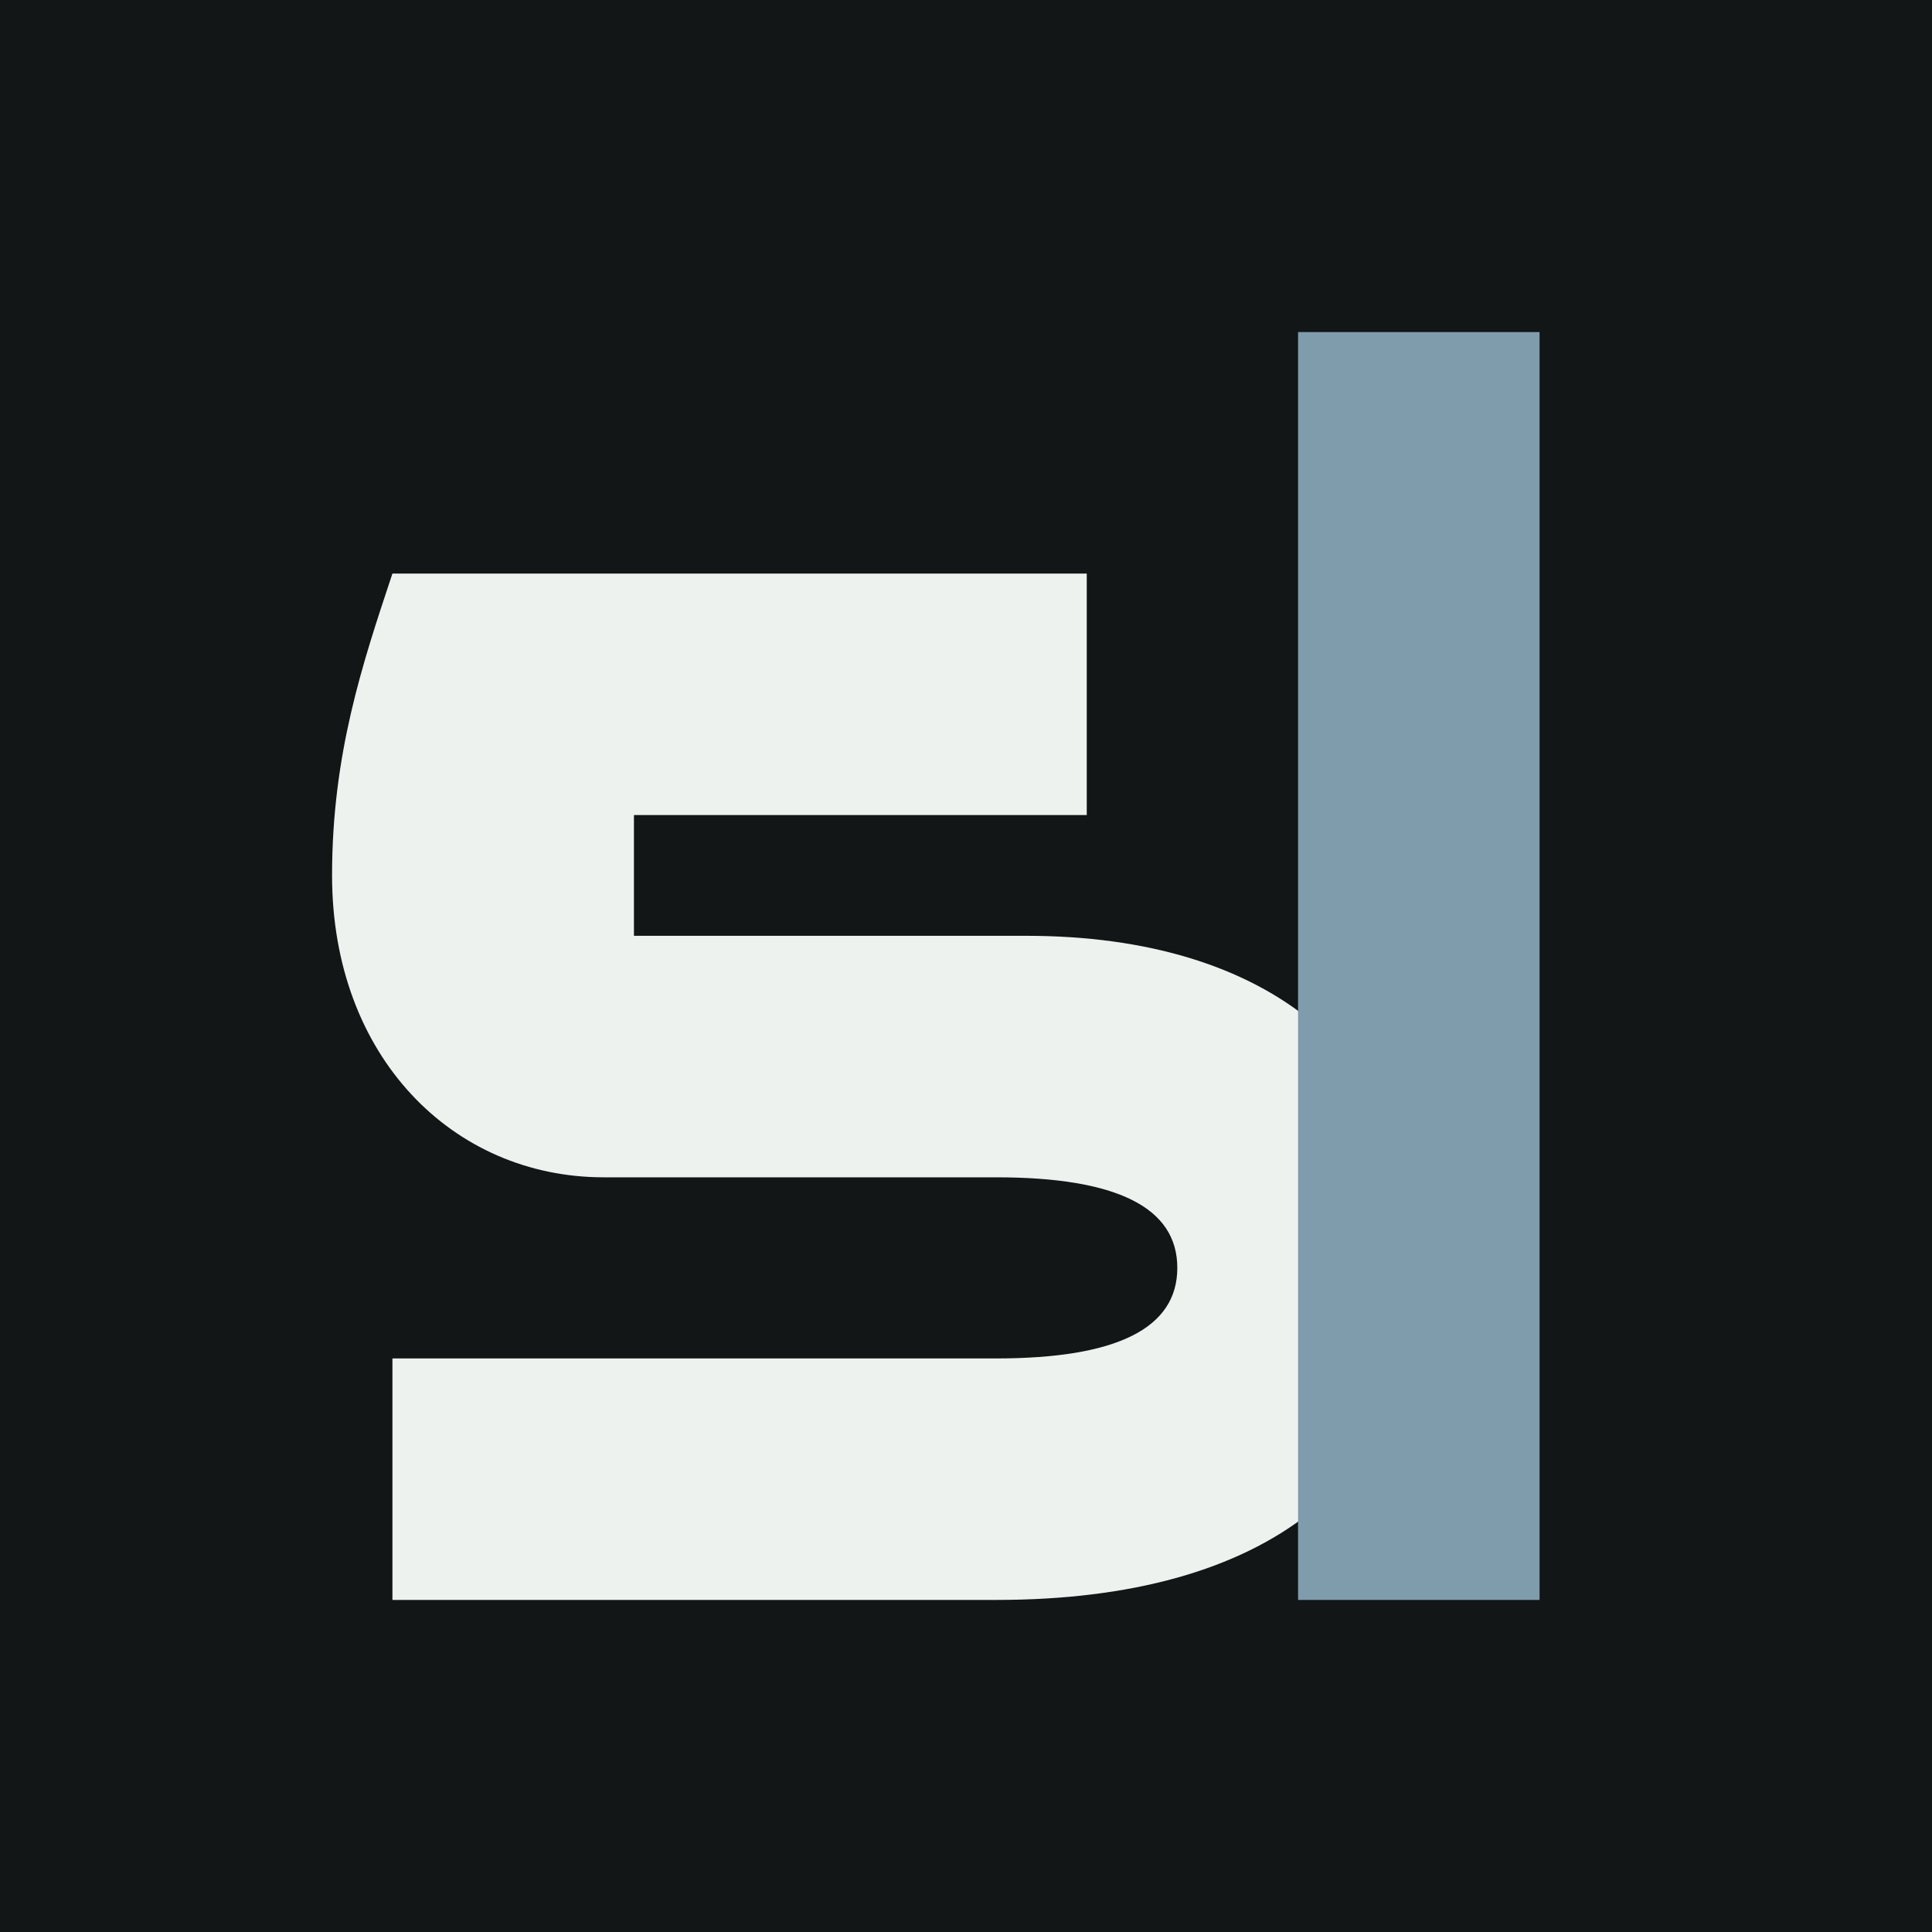
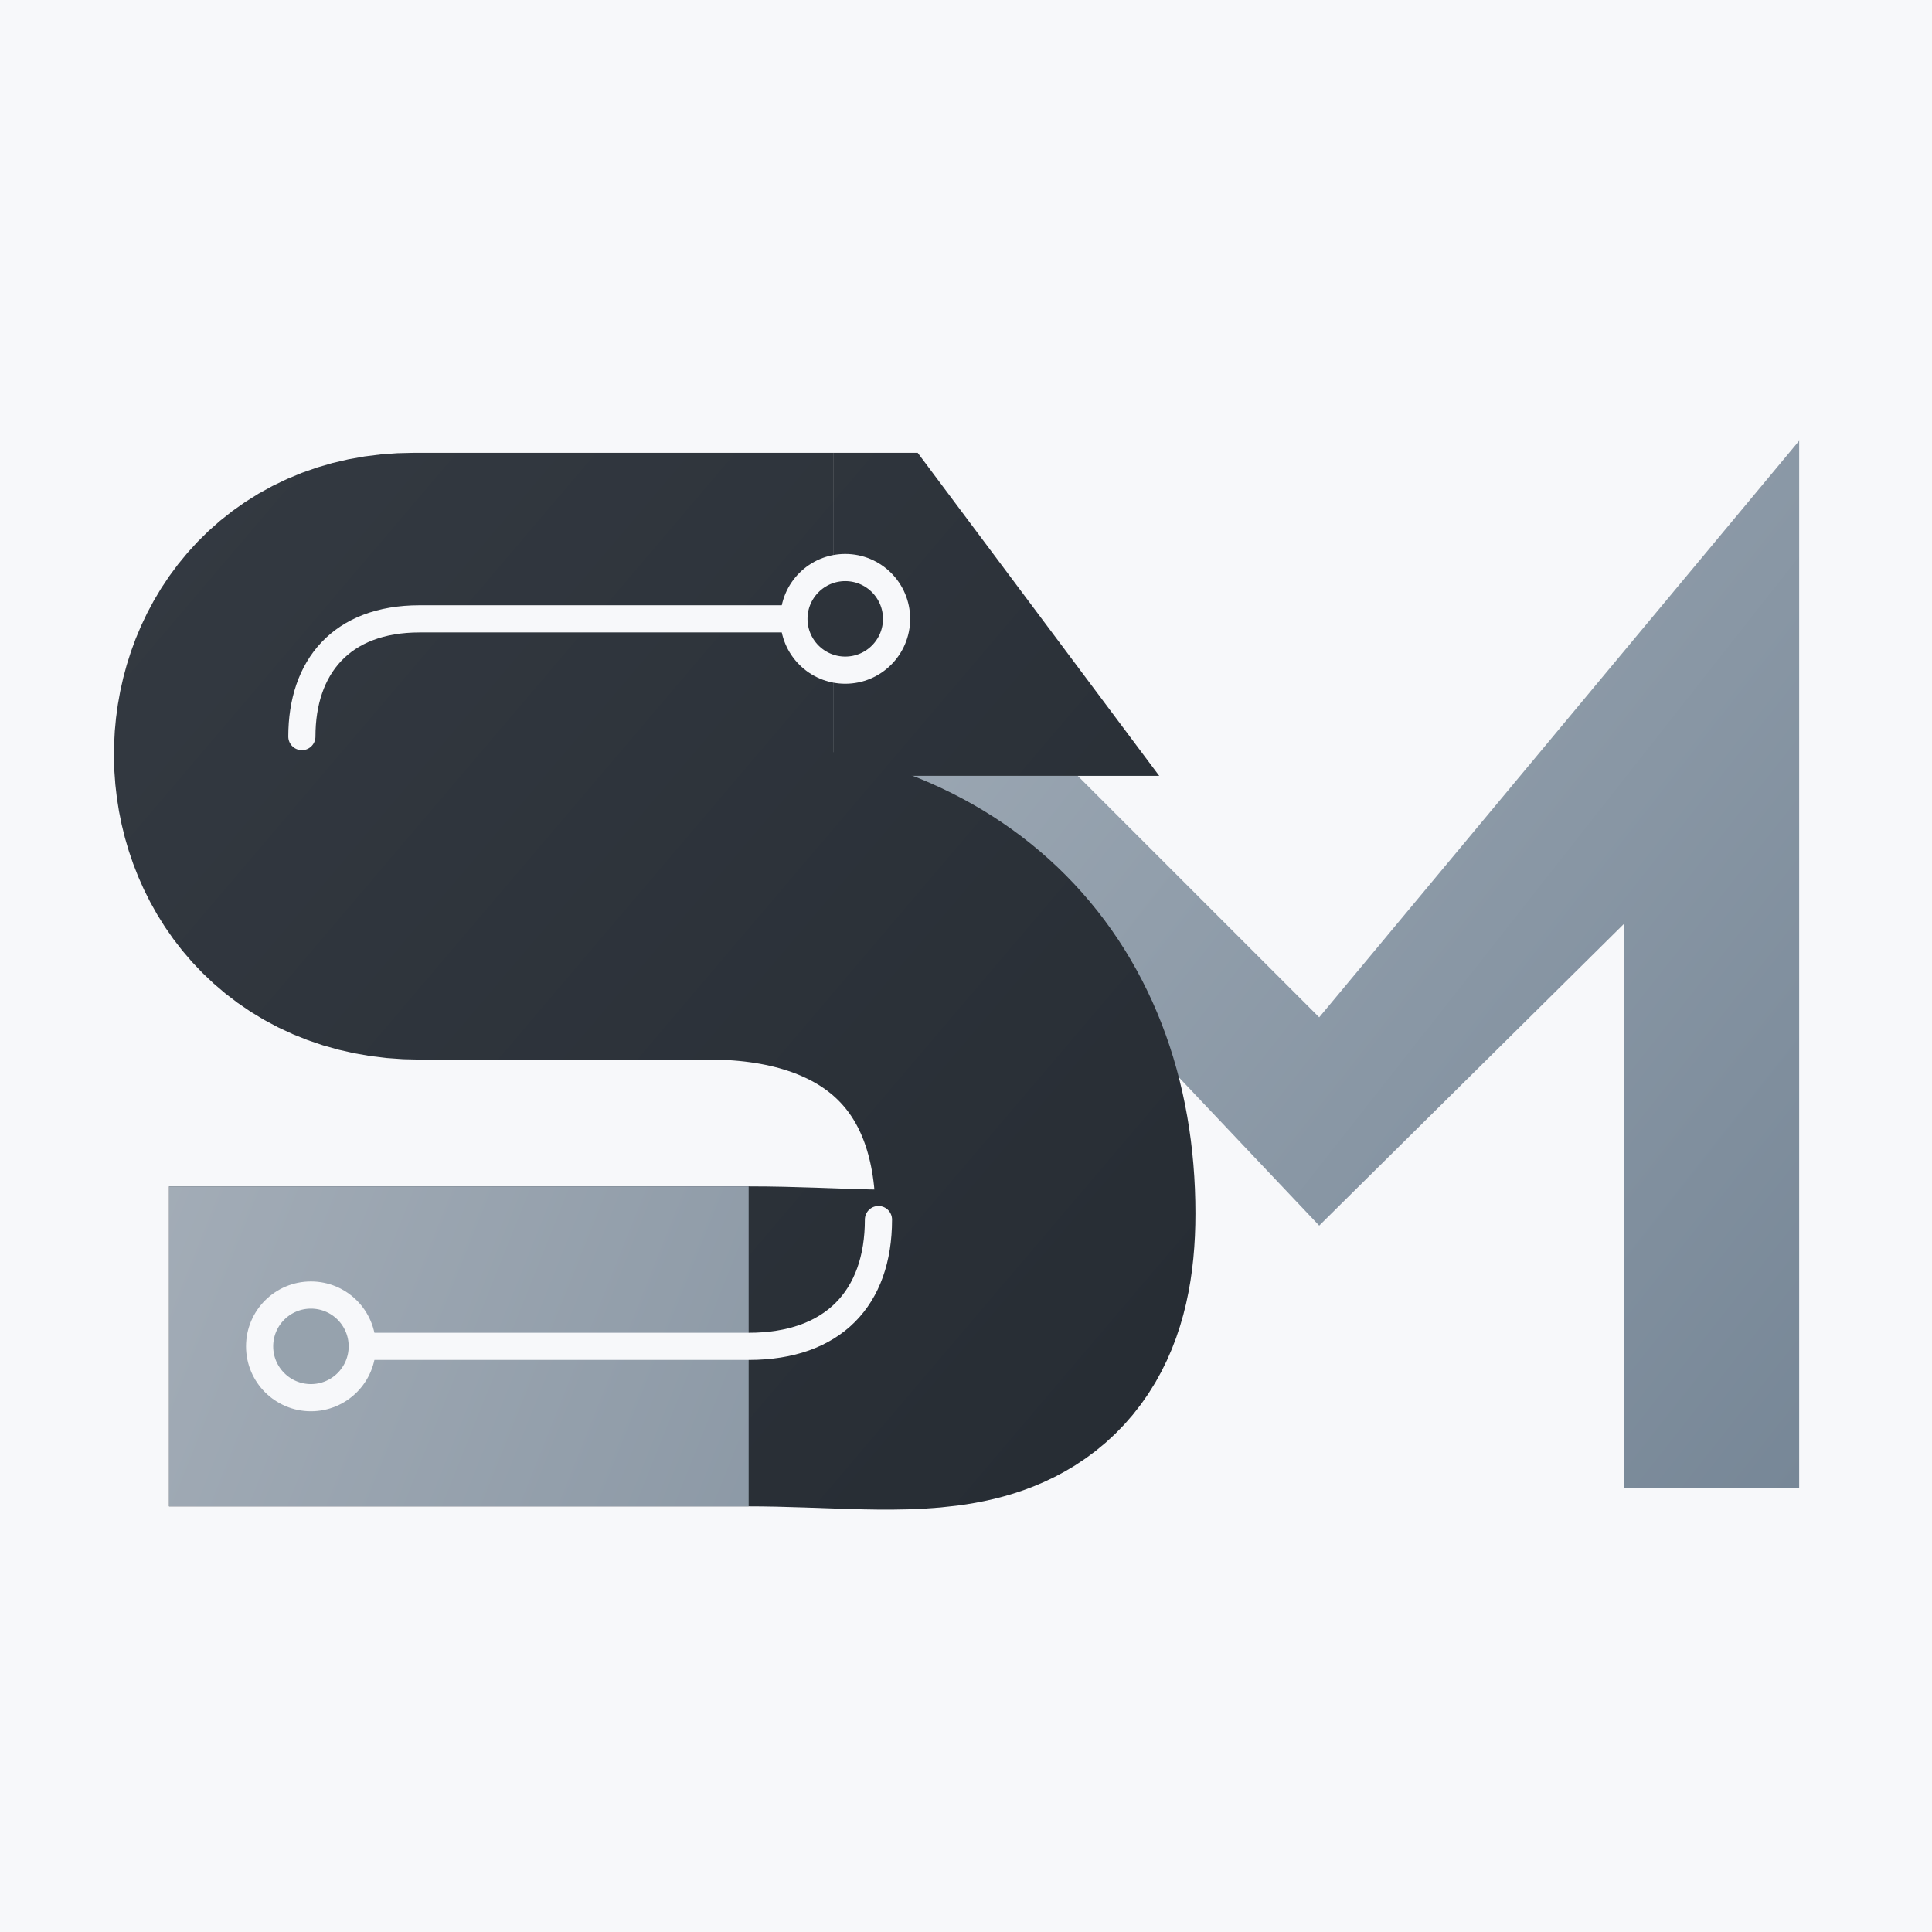
- <svg xmlns="http://www.w3.org/2000/svg" viewBox="0 0 64 64">
-   <rect width="64" height="64" fill="#121617" />
-   <path d="M13 19h23v8H21v4h13c8 0 13 4 13 11s-5 11-14 11H13v-8h20c4 0 6-1 6-3s-2-3-6-3H20c-5 0-9-4-9-10 0-4 1-7 2-10Z" fill="#eef2ef" />
-   <path d="M43 11h8v42h-8z" fill="#7f9cad" />
+ <svg xmlns="http://www.w3.org/2000/svg" viewBox="0 0 640 640">
+   <defs>
+     <linearGradient id="s" x1="36" y1="150" x2="384" y2="446" gradientUnits="userSpaceOnUse">
+       <stop stop-color="#343a42" />
+       <stop offset="1" stop-color="#272d34" />
+     </linearGradient>
+     <linearGradient id="m" x1="296" y1="257" x2="596" y2="493" gradientUnits="userSpaceOnUse">
+       <stop stop-color="#9aa6b2" />
+       <stop offset="1" stop-color="#778797" />
+     </linearGradient>
+     <linearGradient id="tail" x1="3" y1="393" x2="268" y2="499" gradientUnits="userSpaceOnUse">
+       <stop stop-color="#a7b0ba" />
+       <stop offset="1" stop-color="#8b98a5" />
+     </linearGradient>
+   </defs>
+   <rect width="640" height="640" fill="#f7f8fa" />
+   <path d="M296 257H357L437 337 596 146V493H538V306L437 406Z" fill="url(#m)" />
+   <path d="M276 203H137C75 203 75 298 139 298H235C301 298 343 337 343 402C343 458 305 446 248 446H56" fill="none" stroke="url(#s)" stroke-width="106" stroke-linecap="butt" stroke-linejoin="round" />
+   <path d="M276 150H304L384 257H276Z" fill="url(#s)" />
+   <path d="M56 446H248" fill="none" stroke="url(#tail)" stroke-width="106" stroke-linecap="butt" />
+   <path d="M263 205H139C113 205 100 221 100 244" fill="none" stroke="#f7f8fa" stroke-width="9" stroke-linecap="round" stroke-linejoin="round" />
+   <circle cx="280" cy="205" r="17" fill="#2d333a" stroke="#f7f8fa" stroke-width="9" />
+   <path d="M120 446H248C276 446 291 430 291 404" fill="none" stroke="#f7f8fa" stroke-width="9" stroke-linecap="round" stroke-linejoin="round" />
+   <circle cx="103" cy="446" r="17" fill="#96a2ad" stroke="#f7f8fa" stroke-width="9" />
</svg>
